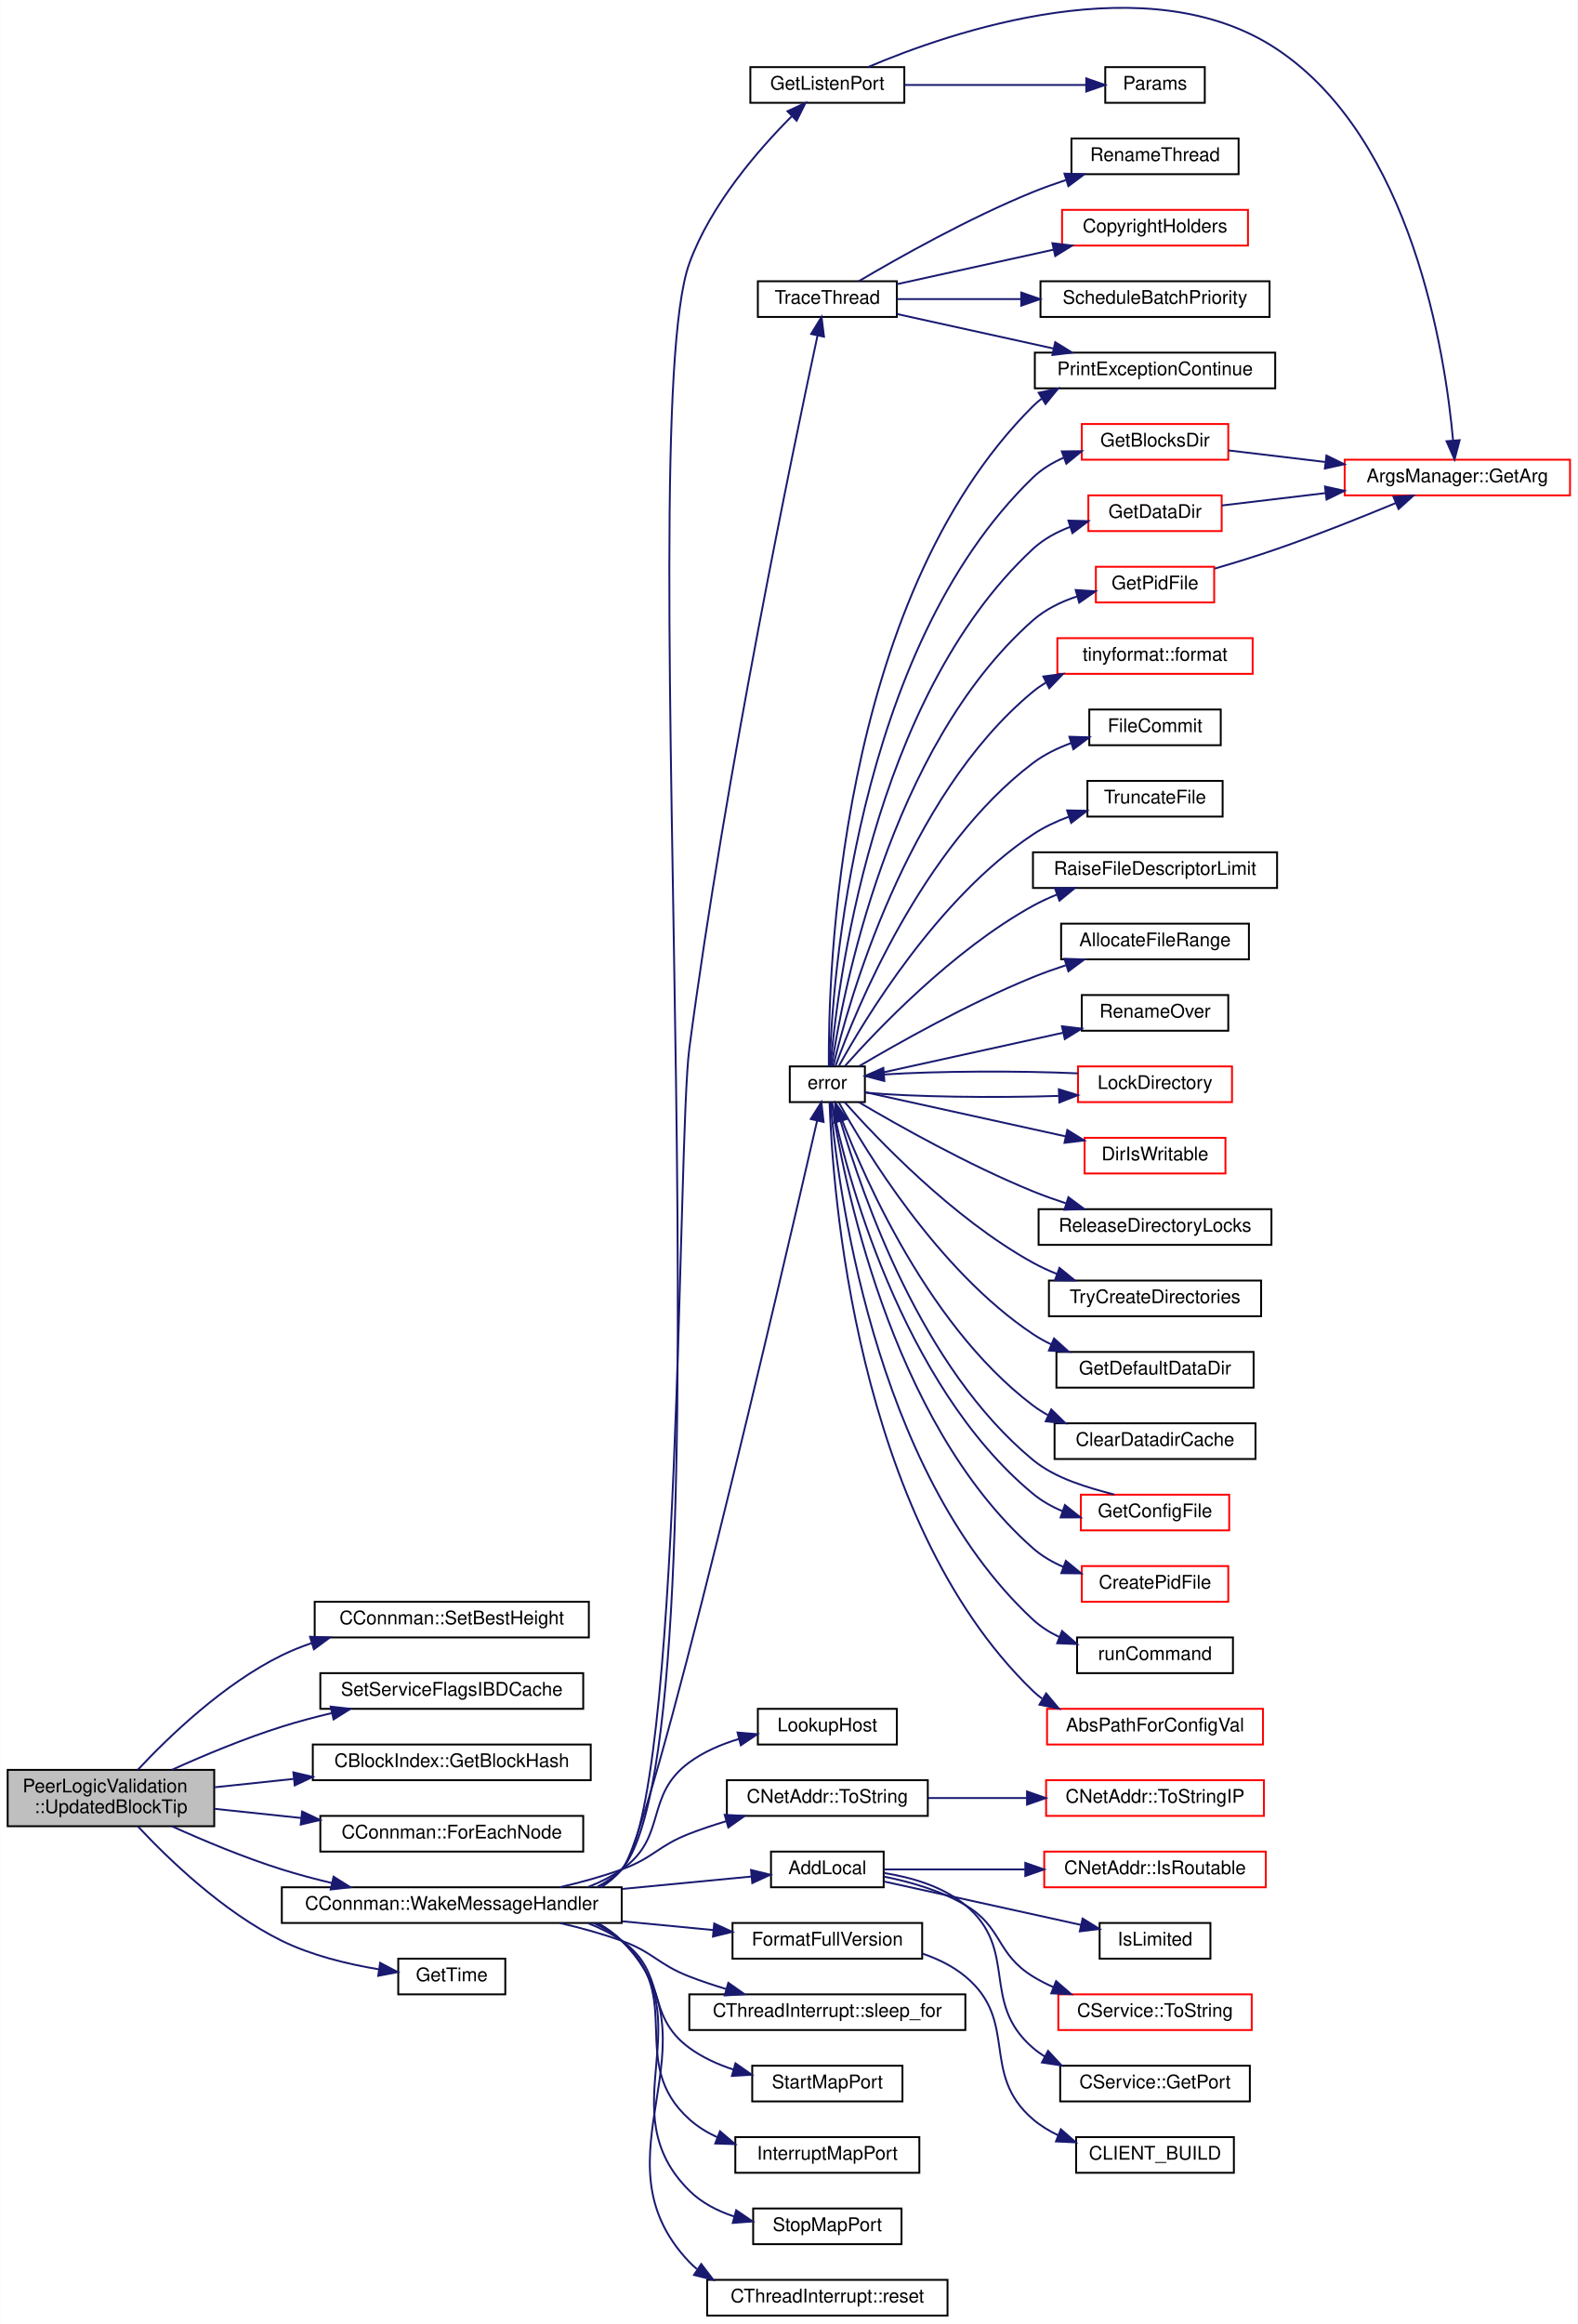
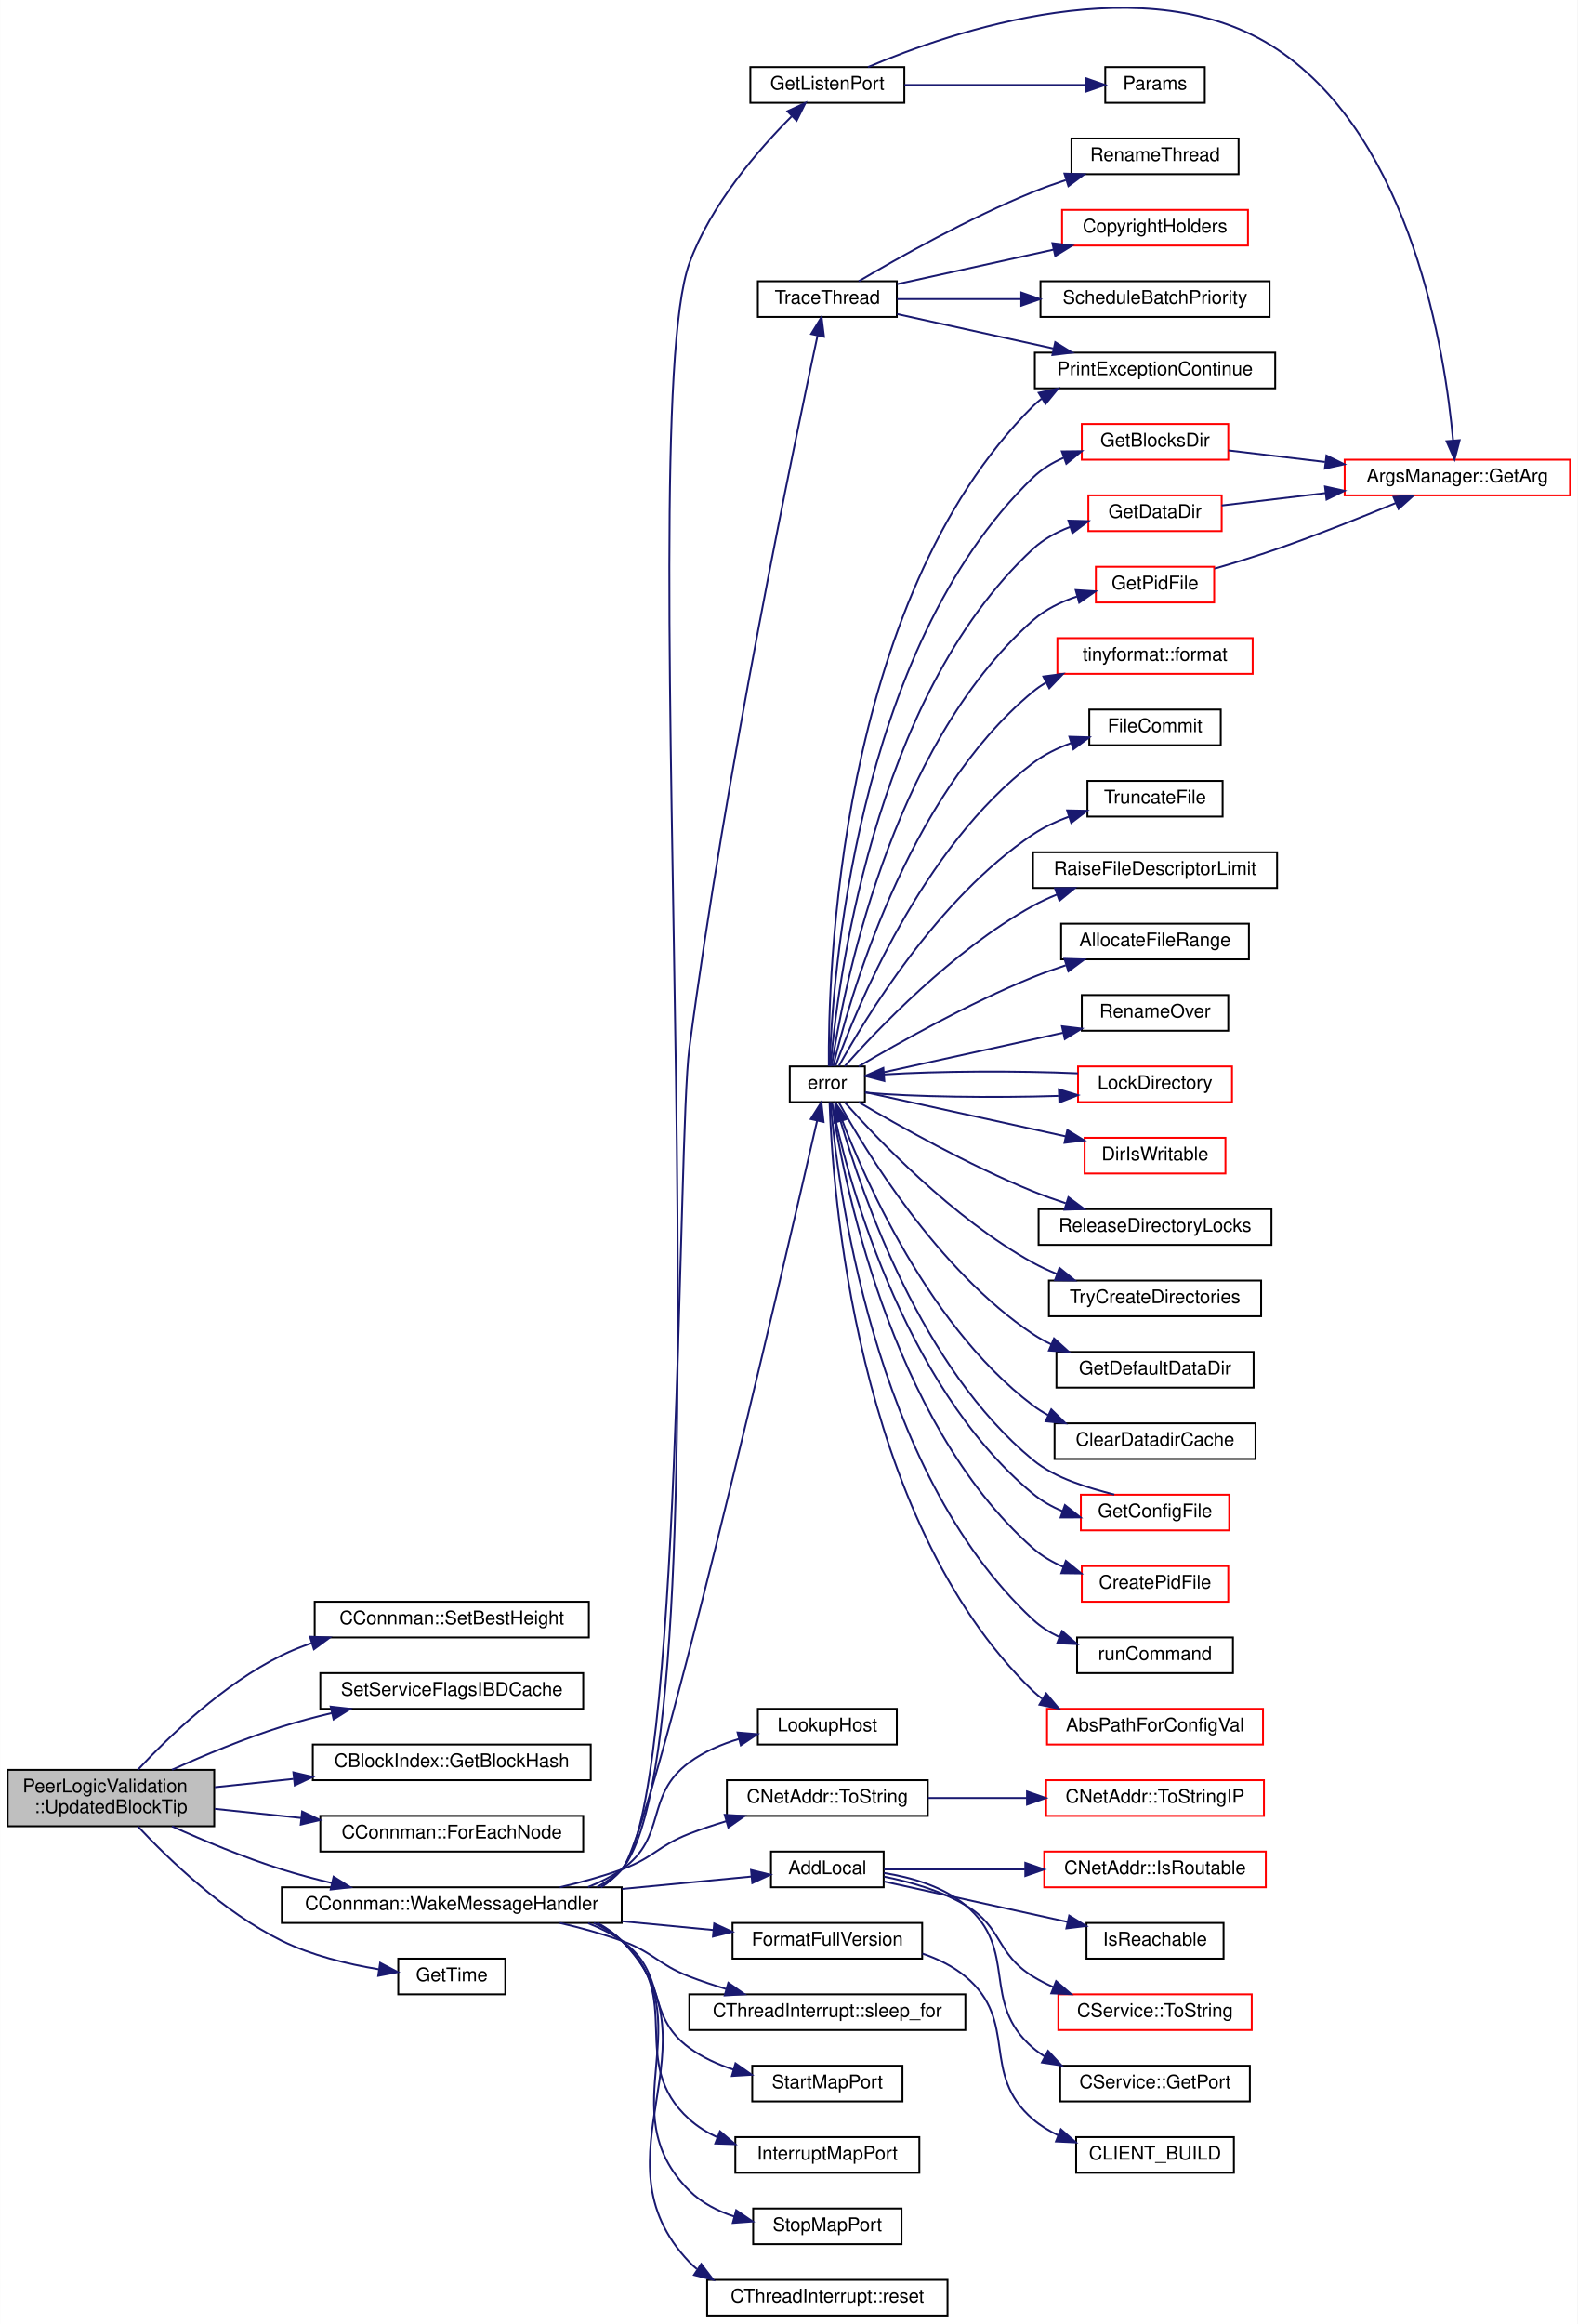
<svg xmlns="http://www.w3.org/2000/svg" xmlns:xlink="http://www.w3.org/1999/xlink" width="840pt" height="1237pt" viewBox="0.00 0.00 840.00 1237.23">
  <g id="graph0" class="graph" transform="scale(1 1) rotate(0) translate(4 1233.23)">
    <polygon fill="white" stroke="none" points="-4,4 -4,-1233.23 836,-1233.23 836,4 -4,4" />
    <g id="node1" class="node">
      <polygon fill="#bfbfbf" stroke="black" points="0,-261 0,-291 110,-291 110,-261 0,-261" />
      <text text-anchor="start" x="8" y="-279" font-family="Helvetica,sans-Serif" font-size="10.00">PeerLogicValidation</text>
      <text text-anchor="middle" x="55" y="-268" font-family="Helvetica,sans-Serif" font-size="10.00">::UpdatedBlockTip</text>
    </g>
    <g id="node2" class="node">
      <g id="a_node2">
        <a xlink:href="class_c_connman.html#a36cf799d267785276497583398dfd4cd" target="_top" xlink:title="CConnman::SetBestHeight">
          <polygon fill="white" stroke="black" points="163.5,-361.5 163.5,-380.5 309.5,-380.5 309.5,-361.5 163.5,-361.5" />
          <text text-anchor="middle" x="236.5" y="-368.5" font-family="Helvetica,sans-Serif" font-size="10.00">CConnman::SetBestHeight</text>
        </a>
      </g>
    </g>
    <g id="edge1" class="edge">
      <path fill="none" stroke="midnightblue" d="M69.363,-291.102C85.678,-308.551 114.958,-336.804 146,-352 150.993,-354.444 156.294,-356.575 161.725,-358.433" />
      <polygon fill="midnightblue" stroke="midnightblue" points="161.016,-361.877 171.604,-361.491 163.086,-355.19 161.016,-361.877" />
    </g>
    <g id="node3" class="node">
      <g id="a_node3">
        <a xlink:href="protocol_8cpp.html#a1b7cb231a14c1ace5268df7f7793529e" target="_top" xlink:title="Set the current IBD status in order to figure out the desirable service flags. ">
          <polygon fill="white" stroke="black" points="166.5,-323.5 166.5,-342.5 306.5,-342.5 306.5,-323.5 166.5,-323.5" />
          <text text-anchor="middle" x="236.5" y="-330.5" font-family="Helvetica,sans-Serif" font-size="10.00">SetServiceFlagsIBDCache</text>
        </a>
      </g>
    </g>
    <g id="edge2" class="edge">
      <path fill="none" stroke="midnightblue" d="M87.519,-291.051C104.543,-298.732 126.097,-307.748 146,-314 154.569,-316.692 163.72,-319.121 172.776,-321.273" />
      <polygon fill="midnightblue" stroke="midnightblue" points="172.007,-324.688 182.535,-323.499 173.564,-317.863 172.007,-324.688" />
    </g>
    <g id="node4" class="node">
      <g id="a_node4">
        <a xlink:href="class_c_block_index.html#ab843ef9b8b0a0193ec3a5c24738e484f" target="_top" xlink:title="CBlockIndex::GetBlockHash">
          <polygon fill="white" stroke="black" points="162.5,-285.5 162.5,-304.5 310.5,-304.5 310.5,-285.5 162.5,-285.5" />
          <text text-anchor="middle" x="236.5" y="-292.5" font-family="Helvetica,sans-Serif" font-size="10.00">CBlockIndex::GetBlockHash</text>
        </a>
      </g>
    </g>
    <g id="edge3" class="edge">
      <path fill="none" stroke="midnightblue" d="M110.343,-281.752C123.545,-283.15 137.965,-284.676 152.169,-286.179" />
      <polygon fill="midnightblue" stroke="midnightblue" points="152.14,-289.696 162.453,-287.268 152.877,-282.735 152.14,-289.696" />
    </g>
    <g id="node5" class="node">
      <g id="a_node5">
        <a xlink:href="class_c_connman.html#aec1d86d7a6bd9e10544b93ccb56adf0d" target="_top" xlink:title="CConnman::ForEachNode">
          <polygon fill="white" stroke="black" points="166.5,-247.5 166.5,-266.5 306.5,-266.5 306.5,-247.5 166.5,-247.5" />
          <text text-anchor="middle" x="236.5" y="-254.5" font-family="Helvetica,sans-Serif" font-size="10.00">CConnman::ForEachNode</text>
        </a>
      </g>
    </g>
    <g id="edge4" class="edge">
      <path fill="none" stroke="midnightblue" d="M110.343,-270.248C124.817,-268.716 140.755,-267.029 156.267,-265.387" />
      <polygon fill="midnightblue" stroke="midnightblue" points="156.804,-268.85 166.38,-264.316 156.068,-261.888 156.804,-268.85" />
    </g>
    <g id="node6" class="node">
      <g id="a_node6">
        <a xlink:href="class_c_connman.html#a999ec42f1515f77096556c94c29c6538" target="_top" xlink:title="CConnman::WakeMessageHandler">
          <polygon fill="white" stroke="black" points="146,-209.5 146,-228.5 327,-228.5 327,-209.5 146,-209.5" />
          <text text-anchor="middle" x="236.5" y="-216.5" font-family="Helvetica,sans-Serif" font-size="10.00">CConnman::WakeMessageHandler</text>
        </a>
      </g>
    </g>
    <g id="edge5" class="edge">
      <path fill="none" stroke="midnightblue" d="M87.519,-260.949C104.543,-253.268 126.097,-244.252 146,-238 154.569,-235.308 163.72,-232.879 172.776,-230.727" />
      <polygon fill="midnightblue" stroke="midnightblue" points="173.564,-234.137 182.535,-228.501 172.007,-227.312 173.564,-234.137" />
    </g>
    <g id="node50" class="node">
      <g id="a_node50">
        <a xlink:href="time_8cpp.html#a46fac5fba8ba905b5f9acb364f5d8c6f" target="_top" xlink:title="GetTimeMicros() and GetTimeMillis() both return the system time, but in different units...">
          <polygon fill="white" stroke="black" points="208,-171.5 208,-190.5 265,-190.5 265,-171.5 208,-171.5" />
          <text text-anchor="middle" x="236.5" y="-178.5" font-family="Helvetica,sans-Serif" font-size="10.00">GetTime</text>
        </a>
      </g>
    </g>
    <g id="edge55" class="edge">
      <path fill="none" stroke="midnightblue" d="M69.363,-260.898C85.678,-243.449 114.958,-215.196 146,-200 161.916,-192.209 180.958,-187.6 197.377,-184.879" />
      <polygon fill="midnightblue" stroke="midnightblue" points="198.349,-188.274 207.73,-183.35 197.326,-181.349 198.349,-188.274" />
    </g>
    <g id="node7" class="node">
      <g id="a_node7">
        <a xlink:href="net_8cpp.html#af6d341a24d761a509fca026458cf2f72" target="_top" xlink:title="GetListenPort">
          <polygon fill="white" stroke="black" points="395.5,-1178.5 395.5,-1197.5 477.5,-1197.5 477.5,-1178.5 395.5,-1178.5" />
          <text text-anchor="middle" x="436.5" y="-1185.5" font-family="Helvetica,sans-Serif" font-size="10.00">GetListenPort</text>
        </a>
      </g>
    </g>
    <g id="edge6" class="edge">
      <path fill="none" stroke="midnightblue" d="M316.013,-228.517C320.099,-231.111 323.821,-234.24 327,-238 388.389,-310.611 330.666,-1003.58 363,-1093 374.319,-1124.3 399.924,-1153.68 417.464,-1171.25" />
      <polygon fill="midnightblue" stroke="midnightblue" points="415.266,-1174 424.875,-1178.46 420.147,-1168.98 415.266,-1174" />
    </g>
    <g id="node10" class="node">
      <g id="a_node10">
        <a xlink:href="system_8h.html#a0605c886f88f190fa6a51ae07ca7558a" target="_top" xlink:title="error">
          <polygon fill="white" stroke="black" points="416.5,-646.5 416.5,-665.5 456.5,-665.5 456.5,-646.5 416.5,-646.5" />
          <text text-anchor="middle" x="436.5" y="-653.5" font-family="Helvetica,sans-Serif" font-size="10.00">error</text>
        </a>
      </g>
    </g>
    <g id="edge9" class="edge">
      <path fill="none" stroke="midnightblue" d="M313.877,-228.663C318.651,-231.191 323.097,-234.268 327,-238 342.041,-252.382 412.623,-556.314 431.076,-636.66" />
      <polygon fill="midnightblue" stroke="midnightblue" points="427.677,-637.495 433.323,-646.46 434.5,-635.931 427.677,-637.495" />
    </g>
    <g id="node31" class="node">
      <g id="a_node31">
        <a xlink:href="netbase_8cpp.html#a3cdc8ba9f8d72752ff5cdd1e7407cdef" target="_top" xlink:title="LookupHost">
          <polygon fill="white" stroke="black" points="399.5,-304.5 399.5,-323.5 473.5,-323.5 473.5,-304.5 399.5,-304.5" />
          <text text-anchor="middle" x="436.5" y="-311.5" font-family="Helvetica,sans-Serif" font-size="10.00">LookupHost</text>
        </a>
      </g>
    </g>
    <g id="edge35" class="edge">
      <path fill="none" stroke="midnightblue" d="M309.087,-228.641C315.438,-231.114 321.525,-234.187 327,-238 351.588,-255.124 338.823,-277.302 363,-295 370.793,-300.704 380.16,-304.698 389.535,-307.494" />
      <polygon fill="midnightblue" stroke="midnightblue" points="388.685,-310.889 399.242,-309.995 390.431,-304.11 388.685,-310.889" />
    </g>
    <g id="node32" class="node">
      <g id="a_node32">
        <a xlink:href="class_c_net_addr.html#aae906cecdba331389f249a64693895b6" target="_top" xlink:title="CNetAddr::ToString">
          <polygon fill="white" stroke="black" points="383,-266.5 383,-285.5 490,-285.5 490,-266.5 383,-266.5" />
          <text text-anchor="middle" x="436.5" y="-273.5" font-family="Helvetica,sans-Serif" font-size="10.00">CNetAddr::ToString</text>
        </a>
      </g>
    </g>
    <g id="edge36" class="edge">
      <path fill="none" stroke="midnightblue" d="M294.027,-228.52C305.116,-231.078 316.545,-234.214 327,-238 344.011,-244.159 346.139,-250.442 363,-257 369.274,-259.44 375.973,-261.67 382.669,-263.675" />
      <polygon fill="midnightblue" stroke="midnightblue" points="381.851,-267.081 392.427,-266.45 383.766,-260.348 381.851,-267.081" />
    </g>
    <g id="node34" class="node">
      <g id="a_node34">
        <a xlink:href="net_8cpp.html#abb92a02eecc581e8927c8a6e31968645" target="_top" xlink:title="AddLocal">
          <polygon fill="white" stroke="black" points="406.5,-228.5 406.5,-247.5 466.5,-247.5 466.5,-228.5 406.5,-228.5" />
          <text text-anchor="middle" x="436.5" y="-235.5" font-family="Helvetica,sans-Serif" font-size="10.00">AddLocal</text>
        </a>
      </g>
    </g>
    <g id="edge38" class="edge">
      <path fill="none" stroke="midnightblue" d="M327.231,-227.611C351.343,-229.924 376.194,-232.309 395.997,-234.209" />
      <polygon fill="midnightblue" stroke="midnightblue" points="395.863,-237.712 406.151,-235.184 396.531,-230.744 395.863,-237.712" />
    </g>
    <g id="node39" class="node">
      <g id="a_node39">
        <a xlink:href="clientversion_8cpp.html#ac3e3098552063f228d9deac38a8b9848" target="_top" xlink:title="FormatFullVersion">
          <polygon fill="white" stroke="black" points="386,-190.5 386,-209.5 487,-209.5 487,-190.5 386,-190.5" />
          <text text-anchor="middle" x="436.5" y="-197.5" font-family="Helvetica,sans-Serif" font-size="10.00">FormatFullVersion</text>
        </a>
      </g>
    </g>
    <g id="edge43" class="edge">
      <path fill="none" stroke="midnightblue" d="M327.231,-210.389C343.609,-208.818 360.328,-207.214 375.574,-205.75" />
      <polygon fill="midnightblue" stroke="midnightblue" points="376.252,-209.202 385.872,-204.762 375.583,-202.234 376.252,-209.202" />
    </g>
    <g id="node41" class="node">
      <g id="a_node41">
        <a xlink:href="class_c_thread_interrupt.html#a6118393076e75866a688bb64ef4a1e63" target="_top" xlink:title="CThreadInterrupt::sleep_for">
          <polygon fill="white" stroke="black" points="363,-152.5 363,-171.5 510,-171.5 510,-152.5 363,-152.5" />
          <text text-anchor="middle" x="436.5" y="-159.5" font-family="Helvetica,sans-Serif" font-size="10.00">CThreadInterrupt::sleep_for</text>
        </a>
      </g>
    </g>
    <g id="edge45" class="edge">
      <path fill="none" stroke="midnightblue" d="M294.027,-209.48C305.116,-206.922 316.545,-203.786 327,-200 344.011,-193.841 346.139,-187.558 363,-181 369.274,-178.56 375.973,-176.33 382.669,-174.325" />
      <polygon fill="midnightblue" stroke="midnightblue" points="383.766,-177.652 392.427,-171.55 381.851,-170.919 383.766,-177.652" />
    </g>
    <g id="node42" class="node">
      <g id="a_node42">
        <a xlink:href="net_8cpp.html#a63f82a71c4169290c2db1651a9bbe249" target="_top" xlink:title="StartMapPort">
          <polygon fill="white" stroke="black" points="396.5,-114.5 396.5,-133.5 476.5,-133.5 476.5,-114.5 396.5,-114.5" />
          <text text-anchor="middle" x="436.5" y="-121.5" font-family="Helvetica,sans-Serif" font-size="10.00">StartMapPort</text>
        </a>
      </g>
    </g>
    <g id="edge46" class="edge">
      <path fill="none" stroke="midnightblue" d="M309.087,-209.359C315.438,-206.886 321.525,-203.813 327,-200 351.588,-182.876 338.823,-160.698 363,-143 369.943,-137.918 378.136,-134.193 386.471,-131.464" />
      <polygon fill="midnightblue" stroke="midnightblue" points="387.584,-134.787 396.253,-128.696 385.678,-128.051 387.584,-134.787" />
    </g>
    <g id="node43" class="node">
      <g id="a_node43">
        <a xlink:href="system_8h.html#ac481a378af0229bf71e3d9fee7b938ad" target="_top" xlink:title="TraceThread">
          <polygon fill="white" stroke="black" points="399.5,-1064.5 399.5,-1083.5 473.5,-1083.5 473.5,-1064.5 399.5,-1064.5" />
          <text text-anchor="middle" x="436.5" y="-1071.5" font-family="Helvetica,sans-Serif" font-size="10.00">TraceThread</text>
        </a>
      </g>
    </g>
    <g id="edge47" class="edge">
      <path fill="none" stroke="midnightblue" d="M315.84,-228.667C319.968,-231.225 323.746,-234.304 327,-238 359.195,-274.567 356.637,-626.697 363,-675 382.352,-821.912 418.888,-996.95 431.272,-1054.57" />
      <polygon fill="midnightblue" stroke="midnightblue" points="427.881,-1055.45 433.415,-1064.48 434.723,-1053.97 427.881,-1055.45" />
    </g>
    <g id="node47" class="node">
      <g id="a_node47">
        <a xlink:href="net_8cpp.html#acad6f7f5cf86480487dbf26f8dc701f4" target="_top" xlink:title="InterruptMapPort">
          <polygon fill="white" stroke="black" points="387.5,-76.5 387.5,-95.5 485.5,-95.5 485.5,-76.5 387.5,-76.5" />
          <text text-anchor="middle" x="436.5" y="-83.5" font-family="Helvetica,sans-Serif" font-size="10.00">InterruptMapPort</text>
        </a>
      </g>
    </g>
    <g id="edge52" class="edge">
      <path fill="none" stroke="midnightblue" d="M312.137,-209.476C317.497,-206.943 322.539,-203.826 327,-200 361.275,-170.607 329.427,-135.193 363,-105 367.401,-101.042 372.526,-97.891 377.98,-95.385" />
      <polygon fill="midnightblue" stroke="midnightblue" points="379.331,-98.615 387.399,-91.748 376.809,-92.086 379.331,-98.615" />
    </g>
    <g id="node48" class="node">
      <g id="a_node48">
        <a xlink:href="net_8cpp.html#a4ec0644ab7c157895f988051ecea31c7" target="_top" xlink:title="StopMapPort">
          <polygon fill="white" stroke="black" points="397,-38.5 397,-57.5 476,-57.5 476,-38.5 397,-38.5" />
          <text text-anchor="middle" x="436.5" y="-45.5" font-family="Helvetica,sans-Serif" font-size="10.00">StopMapPort</text>
        </a>
      </g>
    </g>
    <g id="edge53" class="edge">
      <path fill="none" stroke="midnightblue" d="M313.833,-209.291C318.618,-206.773 323.077,-203.712 327,-200 371.48,-157.909 319.524,-110.128 363,-67 369.58,-60.472 378.112,-56.106 387,-53.204" />
      <polygon fill="midnightblue" stroke="midnightblue" points="387.958,-56.571 396.708,-50.597 386.143,-49.81 387.958,-56.571" />
    </g>
    <g id="node49" class="node">
      <g id="a_node49">
        <a xlink:href="class_c_thread_interrupt.html#a399a6b881ef3e107eb956239679c5026" target="_top" xlink:title="CThreadInterrupt::reset">
          <polygon fill="white" stroke="black" points="372.5,-0.5 372.5,-19.5 500.5,-19.5 500.5,-0.5 372.5,-0.5" />
          <text text-anchor="middle" x="436.5" y="-7.5" font-family="Helvetica,sans-Serif" font-size="10.00">CThreadInterrupt::reset</text>
        </a>
      </g>
    </g>
    <g id="edge54" class="edge">
      <path fill="none" stroke="midnightblue" d="M314.491,-209.311C319.061,-206.779 323.297,-203.71 327,-200 381.872,-145.036 309.438,-85.242 363,-29 364.265,-27.672 365.61,-26.433 367.023,-25.276" />
      <polygon fill="midnightblue" stroke="midnightblue" points="369.34,-27.941 375.768,-19.519 365.491,-22.094 369.34,-27.941" />
    </g>
    <g id="node8" class="node">
      <g id="a_node8">
        <a xlink:href="class_args_manager.html#a565c101a8d753ca2d71c7069a9d411c1" target="_top" xlink:title="Return string argument or default value. ">
          <polygon fill="white" stroke="red" points="712,-969.5 712,-988.5 832,-988.5 832,-969.5 712,-969.5" />
          <text text-anchor="middle" x="772" y="-976.5" font-family="Helvetica,sans-Serif" font-size="10.00">ArgsManager::GetArg</text>
        </a>
      </g>
    </g>
    <g id="edge7" class="edge">
      <path fill="none" stroke="midnightblue" d="M458.142,-1197.51C502.32,-1216.31 607.569,-1252.62 676,-1207 748.034,-1158.98 765.536,-1044.9 769.716,-998.816" />
      <polygon fill="midnightblue" stroke="midnightblue" points="773.221,-998.891 770.517,-988.647 766.243,-998.341 773.221,-998.891" />
    </g>
    <g id="node9" class="node">
      <g id="a_node9">
        <a xlink:href="chainparams_8cpp.html#ace5c5b706d71a324a417dd2db394fd4a" target="_top" xlink:title="Return the currently selected parameters. ">
          <polygon fill="white" stroke="black" points="584.5,-1178.5 584.5,-1197.5 637.5,-1197.5 637.5,-1178.5 584.5,-1178.5" />
          <text text-anchor="middle" x="611" y="-1185.5" font-family="Helvetica,sans-Serif" font-size="10.00">Params</text>
        </a>
      </g>
    </g>
    <g id="edge8" class="edge">
      <path fill="none" stroke="midnightblue" d="M477.509,-1188C506.72,-1188 545.98,-1188 574.167,-1188" />
      <polygon fill="midnightblue" stroke="midnightblue" points="574.385,-1191.5 584.385,-1188 574.384,-1184.5 574.385,-1191.5" />
    </g>
    <g id="node11" class="node">
      <g id="a_node11">
        <a xlink:href="namespacetinyformat.html#ad784060b98bfd4f1b3089fbb7686a676" target="_top" xlink:title="Format list of arguments to the stream according to given format string. ">
          <polygon fill="white" stroke="red" points="559,-874.5 559,-893.5 663,-893.5 663,-874.5 559,-874.5" />
          <text text-anchor="middle" x="611" y="-881.5" font-family="Helvetica,sans-Serif" font-size="10.00">tinyformat::format</text>
        </a>
      </g>
    </g>
    <g id="edge10" class="edge">
      <path fill="none" stroke="midnightblue" d="M439.632,-665.595C447.479,-698.638 477.909,-808.771 546,-865 548.146,-866.772 550.453,-868.379 552.871,-869.837" />
      <polygon fill="midnightblue" stroke="midnightblue" points="551.528,-873.079 562.029,-874.485 554.696,-866.837 551.528,-873.079" />
    </g>
    <g id="node12" class="node">
      <g id="a_node12">
        <a xlink:href="system_8h.html#aaada8c5faa502eb0c33fc01294955db8" target="_top" xlink:title="PrintExceptionContinue">
          <polygon fill="white" stroke="black" points="547,-1026.5 547,-1045.5 675,-1045.5 675,-1026.5 547,-1026.5" />
          <text text-anchor="middle" x="611" y="-1033.5" font-family="Helvetica,sans-Serif" font-size="10.00">PrintExceptionContinue</text>
        </a>
      </g>
    </g>
    <g id="edge11" class="edge">
      <path fill="none" stroke="midnightblue" d="M437.302,-665.716C436.907,-712.073 441.473,-912.826 546,-1017 547.447,-1018.44 548.998,-1019.78 550.632,-1021.01" />
      <polygon fill="midnightblue" stroke="midnightblue" points="549.039,-1024.14 559.395,-1026.38 552.695,-1018.17 549.039,-1024.14" />
    </g>
    <g id="node13" class="node">
      <g id="a_node13">
        <a xlink:href="system_8h.html#aedd7d9ab25c6cfb8c81a4aaa917b104e" target="_top" xlink:title="FileCommit">
          <polygon fill="white" stroke="black" points="576,-836.5 576,-855.5 646,-855.5 646,-836.5 576,-836.5" />
          <text text-anchor="middle" x="611" y="-843.5" font-family="Helvetica,sans-Serif" font-size="10.00">FileCommit</text>
        </a>
      </g>
    </g>
    <g id="edge12" class="edge">
      <path fill="none" stroke="midnightblue" d="M440.892,-665.848C451.482,-695.112 486.807,-782.282 546,-827 551.977,-831.515 559.014,-834.961 566.196,-837.591" />
      <polygon fill="midnightblue" stroke="midnightblue" points="565.403,-841.011 575.993,-840.694 567.517,-834.338 565.403,-841.011" />
    </g>
    <g id="node14" class="node">
      <g id="a_node14">
        <a xlink:href="system_8h.html#acb8d6b822bc1bfa609bf43bbac1a0d44" target="_top" xlink:title="TruncateFile">
          <polygon fill="white" stroke="black" points="575,-798.5 575,-817.5 647,-817.5 647,-798.5 575,-798.5" />
          <text text-anchor="middle" x="611" y="-805.5" font-family="Helvetica,sans-Serif" font-size="10.00">TruncateFile</text>
        </a>
      </g>
    </g>
    <g id="edge13" class="edge">
      <path fill="none" stroke="midnightblue" d="M442.649,-665.701C456.166,-690.222 495.156,-755.138 546,-789 551.768,-792.842 558.334,-795.926 565.009,-798.396" />
      <polygon fill="midnightblue" stroke="midnightblue" points="564.196,-801.812 574.788,-801.593 566.371,-795.158 564.196,-801.812" />
    </g>
    <g id="node15" class="node">
      <g id="a_node15">
        <a xlink:href="system_8h.html#a756a5c49a4bb607d16d9842f8f3ede4f" target="_top" xlink:title="this function tries to raise the file descriptor limit to the requested number. ">
          <polygon fill="white" stroke="black" points="546,-760.5 546,-779.5 676,-779.5 676,-760.5 546,-760.5" />
          <text text-anchor="middle" x="611" y="-767.5" font-family="Helvetica,sans-Serif" font-size="10.00">RaiseFileDescriptorLimit</text>
        </a>
      </g>
    </g>
    <g id="edge14" class="edge">
      <path fill="none" stroke="midnightblue" d="M445.763,-665.596C462.672,-684.646 503.246,-727.428 546,-751 549.99,-753.2 554.264,-755.172 558.641,-756.935" />
      <polygon fill="midnightblue" stroke="midnightblue" points="557.721,-760.325 568.315,-760.466 560.121,-753.75 557.721,-760.325" />
    </g>
    <g id="node16" class="node">
      <g id="a_node16">
        <a xlink:href="system_8h.html#a91c763bffc49cf7ed8d45cc44870e55c" target="_top" xlink:title="this function tries to make a particular range of a file allocated (corresponding to disk space) it i...">
          <polygon fill="white" stroke="black" points="561,-722.5 561,-741.5 661,-741.5 661,-722.5 561,-722.5" />
          <text text-anchor="middle" x="611" y="-729.5" font-family="Helvetica,sans-Serif" font-size="10.00">AllocateFileRange</text>
        </a>
      </g>
    </g>
    <g id="edge15" class="edge">
      <path fill="none" stroke="midnightblue" d="M453.208,-665.506C473.904,-677.734 511.703,-699.056 546,-713 551.571,-715.265 557.514,-717.393 563.448,-719.345" />
      <polygon fill="midnightblue" stroke="midnightblue" points="562.77,-722.801 573.359,-722.46 564.868,-716.123 562.77,-722.801" />
    </g>
    <g id="node17" class="node">
      <g id="a_node17">
        <a xlink:href="system_8h.html#a579657da2b55b131ecd453bf1b0d2314" target="_top" xlink:title="RenameOver">
          <polygon fill="white" stroke="black" points="572,-684.5 572,-703.5 650,-703.5 650,-684.5 572,-684.5" />
          <text text-anchor="middle" x="611" y="-691.5" font-family="Helvetica,sans-Serif" font-size="10.00">RenameOver</text>
        </a>
      </g>
    </g>
    <g id="edge16" class="edge">
      <path fill="none" stroke="midnightblue" d="M456.62,-660.212C481.849,-665.77 527.132,-675.745 561.979,-683.421" />
      <polygon fill="midnightblue" stroke="midnightblue" points="561.445,-686.888 571.964,-685.621 562.951,-680.052 561.445,-686.888" />
    </g>
    <g id="node18" class="node">
      <g id="a_node18">
        <a xlink:href="system_8h.html#a9f16e26cc90b17ed75fcbbe7ce75e7c3" target="_top" xlink:title="LockDirectory">
          <polygon fill="white" stroke="red" points="570,-646.5 570,-665.5 652,-665.5 652,-646.5 570,-646.5" />
          <text text-anchor="middle" x="611" y="-653.5" font-family="Helvetica,sans-Serif" font-size="10.00">LockDirectory</text>
        </a>
      </g>
    </g>
    <g id="edge17" class="edge">
      <path fill="none" stroke="midnightblue" d="M456.62,-651.567C481.263,-649.273 525.042,-648.682 559.537,-649.795" />
      <polygon fill="midnightblue" stroke="midnightblue" points="559.786,-653.308 569.913,-650.196 560.056,-646.313 559.786,-653.308" />
    </g>
    <g id="node19" class="node">
      <g id="a_node19">
        <a xlink:href="system_8h.html#a4d79c90e36d7957a773336ec3d55a842" target="_top" xlink:title="DirIsWritable">
          <polygon fill="white" stroke="red" points="573.5,-608.5 573.5,-627.5 648.5,-627.5 648.5,-608.5 573.5,-608.5" />
          <text text-anchor="middle" x="611" y="-615.5" font-family="Helvetica,sans-Serif" font-size="10.00">DirIsWritable</text>
        </a>
      </g>
    </g>
    <g id="edge19" class="edge">
      <path fill="none" stroke="midnightblue" d="M456.62,-651.788C482.168,-646.16 528.282,-636.002 563.297,-628.288" />
      <polygon fill="midnightblue" stroke="midnightblue" points="564.299,-631.652 573.312,-626.082 562.793,-624.815 564.299,-631.652" />
    </g>
    <g id="node20" class="node">
      <g id="a_node20">
        <a xlink:href="system_8h.html#a851fa89def443bac9d04ddb908cb91bb" target="_top" xlink:title="Release all directory locks. ">
          <polygon fill="white" stroke="black" points="549,-570.5 549,-589.5 673,-589.5 673,-570.5 549,-570.5" />
          <text text-anchor="middle" x="611" y="-577.5" font-family="Helvetica,sans-Serif" font-size="10.00">ReleaseDirectoryLocks</text>
        </a>
      </g>
    </g>
    <g id="edge20" class="edge">
      <path fill="none" stroke="midnightblue" d="M453.208,-646.494C473.904,-634.266 511.703,-612.944 546,-599 551.571,-596.735 557.514,-594.607 563.448,-592.655" />
      <polygon fill="midnightblue" stroke="midnightblue" points="564.868,-595.877 573.359,-589.54 562.77,-589.199 564.868,-595.877" />
    </g>
    <g id="node21" class="node">
      <g id="a_node21">
        <a xlink:href="system_8h.html#a9042a919d837da9d97311a0c460c597c" target="_top" xlink:title="Ignores exceptions thrown by Boost's create_directories if the requested directory exists...">
          <polygon fill="white" stroke="black" points="554.5,-532.5 554.5,-551.5 667.5,-551.5 667.5,-532.5 554.5,-532.5" />
          <text text-anchor="middle" x="611" y="-539.5" font-family="Helvetica,sans-Serif" font-size="10.00">TryCreateDirectories</text>
        </a>
      </g>
    </g>
    <g id="edge21" class="edge">
      <path fill="none" stroke="midnightblue" d="M445.763,-646.404C462.672,-627.354 503.246,-584.572 546,-561 549.99,-558.8 554.264,-556.828 558.641,-555.065" />
      <polygon fill="midnightblue" stroke="midnightblue" points="560.121,-558.25 568.315,-551.534 557.721,-551.675 560.121,-558.25" />
    </g>
    <g id="node22" class="node">
      <g id="a_node22">
        <a xlink:href="system_8h.html#a15cb85964fe08c264605537f44570d3c" target="_top" xlink:title="GetDefaultDataDir">
          <polygon fill="white" stroke="black" points="558.5,-494.5 558.5,-513.5 663.5,-513.5 663.5,-494.5 558.5,-494.5" />
          <text text-anchor="middle" x="611" y="-501.5" font-family="Helvetica,sans-Serif" font-size="10.00">GetDefaultDataDir</text>
        </a>
      </g>
    </g>
    <g id="edge22" class="edge">
      <path fill="none" stroke="midnightblue" d="M442.649,-646.299C456.166,-621.778 495.156,-556.862 546,-523 549.075,-520.952 552.376,-519.12 555.8,-517.481" />
      <polygon fill="midnightblue" stroke="midnightblue" points="557.216,-520.682 565.077,-513.579 554.503,-514.229 557.216,-520.682" />
    </g>
    <g id="node23" class="node">
      <g id="a_node23">
        <a xlink:href="system_8h.html#a920605cc2c7bfd04f4d08693835fb677" target="_top" xlink:title="GetBlocksDir">
          <polygon fill="white" stroke="red" points="572,-988.5 572,-1007.5 650,-1007.5 650,-988.5 572,-988.5" />
          <text text-anchor="middle" x="611" y="-995.5" font-family="Helvetica,sans-Serif" font-size="10.00">GetBlocksDir</text>
        </a>
      </g>
    </g>
    <g id="edge23" class="edge">
      <path fill="none" stroke="midnightblue" d="M437.693,-665.565C439.093,-708.698 450.655,-886.979 546,-979 550.652,-983.49 556.315,-986.925 562.328,-989.552" />
      <polygon fill="midnightblue" stroke="midnightblue" points="561.376,-992.93 571.97,-993.051 563.764,-986.35 561.376,-992.93" />
    </g>
    <g id="node24" class="node">
      <g id="a_node24">
        <a xlink:href="system_8h.html#abb63dfb710832aefb746933af05198d4" target="_top" xlink:title="GetDataDir">
          <polygon fill="white" stroke="red" points="575.5,-950.5 575.5,-969.5 646.5,-969.5 646.5,-950.5 575.5,-950.5" />
          <text text-anchor="middle" x="611" y="-957.5" font-family="Helvetica,sans-Serif" font-size="10.00">GetDataDir</text>
        </a>
      </g>
    </g>
    <g id="edge25" class="edge">
      <path fill="none" stroke="midnightblue" d="M438.173,-665.517C441.517,-705.445 459.826,-861.072 546,-941 551.55,-946.148 558.434,-949.906 565.61,-952.648" />
      <polygon fill="midnightblue" stroke="midnightblue" points="564.888,-956.091 575.478,-955.792 567.013,-949.421 564.888,-956.091" />
    </g>
    <g id="node25" class="node">
      <g id="a_node25">
        <a xlink:href="system_8h.html#abfb50dfe077aced7591f2aba601f605d" target="_top" xlink:title="ClearDatadirCache">
          <polygon fill="white" stroke="black" points="557.5,-456.5 557.5,-475.5 664.5,-475.5 664.5,-456.5 557.5,-456.5" />
          <text text-anchor="middle" x="611" y="-463.5" font-family="Helvetica,sans-Serif" font-size="10.00">ClearDatadirCache</text>
        </a>
      </g>
    </g>
    <g id="edge27" class="edge">
      <path fill="none" stroke="midnightblue" d="M440.892,-646.152C451.482,-616.888 486.807,-529.718 546,-485 548.509,-483.105 551.204,-481.398 554.019,-479.861" />
      <polygon fill="midnightblue" stroke="midnightblue" points="555.755,-482.913 563.33,-475.506 552.789,-476.572 555.755,-482.913" />
    </g>
    <g id="node26" class="node">
      <g id="a_node26">
        <a xlink:href="system_8h.html#aa634f312705d4811dfa2a5392bddf6cf" target="_top" xlink:title="GetConfigFile">
          <polygon fill="white" stroke="red" points="571.5,-418.5 571.5,-437.5 650.5,-437.5 650.5,-418.5 571.5,-418.5" />
          <text text-anchor="middle" x="611" y="-425.5" font-family="Helvetica,sans-Serif" font-size="10.00">GetConfigFile</text>
        </a>
      </g>
    </g>
    <g id="edge28" class="edge">
      <path fill="none" stroke="midnightblue" d="M438.94,-646.319C445.546,-611.556 475.702,-496.051 546,-438 550.637,-434.17 556.024,-431.113 561.667,-428.746" />
      <polygon fill="midnightblue" stroke="midnightblue" points="563.013,-431.984 571.315,-425.402 560.721,-425.37 563.013,-431.984" />
    </g>
    <g id="node27" class="node">
      <g id="a_node27">
        <a xlink:href="system_8h.html#aa0172eabeecce5061826cb19990fbde2" target="_top" xlink:title="GetPidFile">
          <polygon fill="white" stroke="red" points="579.5,-912.5 579.5,-931.5 642.5,-931.5 642.5,-912.5 579.5,-912.5" />
          <text text-anchor="middle" x="611" y="-919.5" font-family="Helvetica,sans-Serif" font-size="10.00">GetPidFile</text>
        </a>
      </g>
    </g>
    <g id="edge30" class="edge">
      <path fill="none" stroke="midnightblue" d="M438.823,-665.736C444.36,-702.627 469.071,-835.154 546,-903 552.623,-908.841 560.972,-912.888 569.434,-915.692" />
      <polygon fill="midnightblue" stroke="midnightblue" points="568.749,-919.134 579.322,-918.445 570.627,-912.391 568.749,-919.134" />
    </g>
    <g id="node28" class="node">
      <g id="a_node28">
        <a xlink:href="system_8h.html#a1c0f9b041628dcb399a023bc9913f41d" target="_top" xlink:title="CreatePidFile">
          <polygon fill="white" stroke="red" points="572,-380.5 572,-399.5 650,-399.5 650,-380.5 572,-380.5" />
          <text text-anchor="middle" x="611" y="-387.5" font-family="Helvetica,sans-Serif" font-size="10.00">CreatePidFile</text>
        </a>
      </g>
    </g>
    <g id="edge32" class="edge">
      <path fill="none" stroke="midnightblue" d="M438.823,-646.264C444.36,-609.373 469.071,-476.846 546,-409 550.735,-404.824 556.352,-401.565 562.262,-399.022" />
      <polygon fill="midnightblue" stroke="midnightblue" points="563.505,-402.294 571.705,-395.586 561.111,-395.716 563.505,-402.294" />
    </g>
    <g id="node29" class="node">
      <g id="a_node29">
        <a xlink:href="system_8h.html#aa803aa631ab8b4bd79fa9d7b2172bf9a" target="_top" xlink:title="runCommand">
          <polygon fill="white" stroke="black" points="569.5,-342.5 569.5,-361.5 652.5,-361.5 652.5,-342.5 569.5,-342.5" />
          <text text-anchor="middle" x="611" y="-349.5" font-family="Helvetica,sans-Serif" font-size="10.00">runCommand</text>
        </a>
      </g>
    </g>
    <g id="edge33" class="edge">
      <path fill="none" stroke="midnightblue" d="M438.173,-646.483C441.517,-606.555 459.826,-450.928 546,-371 550.09,-367.207 554.903,-364.168 560.024,-361.735" />
      <polygon fill="midnightblue" stroke="midnightblue" points="561.484,-364.921 569.484,-357.976 558.899,-358.416 561.484,-364.921" />
    </g>
    <g id="node30" class="node">
      <g id="a_node30">
        <a xlink:href="system_8h.html#a95a1d5584353ab05e85da8b0e8844c95" target="_top" xlink:title="Most paths passed as configuration arguments are treated as relative to the datadir if they are not a...">
          <polygon fill="white" stroke="red" points="553.5,-304.5 553.5,-323.5 668.5,-323.5 668.5,-304.5 553.5,-304.5" />
          <text text-anchor="middle" x="611" y="-311.5" font-family="Helvetica,sans-Serif" font-size="10.00">AbsPathForConfigVal</text>
        </a>
      </g>
    </g>
    <g id="edge34" class="edge">
      <path fill="none" stroke="midnightblue" d="M437.693,-646.435C439.093,-603.302 450.655,-425.021 546,-333 547.501,-331.551 549.108,-330.212 550.797,-328.975" />
      <polygon fill="midnightblue" stroke="midnightblue" points="553.032,-331.718 559.834,-323.595 549.451,-325.703 553.032,-331.718" />
    </g>
    <g id="edge18" class="edge">
      <path fill="none" stroke="midnightblue" d="M569.913,-661.804C538.339,-663.238 495.061,-663.041 466.702,-661.213" />
      <polygon fill="midnightblue" stroke="midnightblue" points="466.86,-657.715 456.62,-660.433 466.32,-664.694 466.86,-657.715" />
    </g>
    <g id="edge24" class="edge">
      <path fill="none" stroke="midnightblue" d="M650.084,-993.449C665.521,-991.604 683.848,-989.414 701.506,-987.304" />
      <polygon fill="midnightblue" stroke="midnightblue" points="702.285,-990.736 711.799,-986.074 701.454,-983.786 702.285,-990.736" />
    </g>
    <g id="edge26" class="edge">
      <path fill="none" stroke="midnightblue" d="M646.501,-964.123C662.681,-966.056 682.571,-968.433 701.664,-970.715" />
      <polygon fill="midnightblue" stroke="midnightblue" points="701.511,-974.221 711.856,-971.932 702.342,-967.271 701.511,-974.221" />
    </g>
    <g id="edge29" class="edge">
      <path fill="none" stroke="midnightblue" d="M589.306,-437.566C575.712,-441.159 558.244,-445.889 546,-456 486.226,-505.361 455.475,-596.26 443.546,-636.427" />
      <polygon fill="midnightblue" stroke="midnightblue" points="440.157,-635.545 440.731,-646.125 446.88,-637.496 440.157,-635.545" />
    </g>
    <g id="edge31" class="edge">
      <path fill="none" stroke="midnightblue" d="M642.783,-930.517C653.378,-933.612 665.271,-937.271 676,-941 697.334,-948.416 720.911,-957.839 739.24,-965.447" />
      <polygon fill="midnightblue" stroke="midnightblue" points="737.994,-968.719 748.571,-969.35 740.696,-962.262 737.994,-968.719" />
    </g>
    <g id="node33" class="node">
      <g id="a_node33">
        <a xlink:href="class_c_net_addr.html#a7ec845c27b63853fb0db08a4d154266f" target="_top" xlink:title="CNetAddr::ToStringIP">
          <polygon fill="white" stroke="red" points="553,-266.5 553,-285.5 669,-285.5 669,-266.5 553,-266.5" />
          <text text-anchor="middle" x="611" y="-273.5" font-family="Helvetica,sans-Serif" font-size="10.00">CNetAddr::ToStringIP</text>
        </a>
      </g>
    </g>
    <g id="edge37" class="edge">
      <path fill="none" stroke="midnightblue" d="M490.193,-276C506.758,-276 525.279,-276 542.713,-276" />
      <polygon fill="midnightblue" stroke="midnightblue" points="542.83,-279.5 552.83,-276 542.83,-272.5 542.83,-279.5" />
    </g>
    <g id="node35" class="node">
      <g id="a_node35">
        <a xlink:href="class_c_net_addr.html#a35131b2792434d1c9a860c583b610ab6" target="_top" xlink:title="CNetAddr::IsRoutable">
          <polygon fill="white" stroke="red" points="552,-228.5 552,-247.5 670,-247.5 670,-228.5 552,-228.5" />
          <text text-anchor="middle" x="611" y="-235.5" font-family="Helvetica,sans-Serif" font-size="10.00">CNetAddr::IsRoutable</text>
        </a>
      </g>
    </g>
    <g id="edge39" class="edge">
      <path fill="none" stroke="midnightblue" d="M466.762,-238C487.298,-238 515.635,-238 541.688,-238" />
      <polygon fill="midnightblue" stroke="midnightblue" points="541.919,-241.5 551.919,-238 541.919,-234.5 541.919,-241.5" />
    </g>
    <g id="node36" class="node">
      <g id="a_node36">
-         <a xlink:href="net_8cpp.html#a96eb2fba6d80870802ac787b6ada4beb" target="_top" xlink:title="IsLimited">
-           <polygon fill="white" stroke="black" points="581.5,-190.5 581.5,-209.5 640.5,-209.5 640.5,-190.5 581.5,-190.5" />
-           <text text-anchor="middle" x="611" y="-197.5" font-family="Helvetica,sans-Serif" font-size="10.00">IsLimited</text>
+         <a xlink:href="net_8cpp.html#af6de8e47b01a96206402ddef734114f2" target="_top" xlink:title="IsReachable">
+           <polygon fill="white" stroke="black" points="574.5,-190.5 574.5,-209.5 647.5,-209.5 647.5,-190.5 574.5,-190.5" />
+           <text text-anchor="middle" x="611" y="-197.5" font-family="Helvetica,sans-Serif" font-size="10.00">IsReachable</text>
        </a>
      </g>
    </g>
    <g id="edge40" class="edge">
-       <path fill="none" stroke="midnightblue" d="M466.762,-231.554C495.645,-225.191 539.961,-215.429 571.648,-208.449" />
-       <polygon fill="midnightblue" stroke="midnightblue" points="572.443,-211.857 581.456,-206.288 570.937,-205.021 572.443,-211.857" />
+       <path fill="none" stroke="midnightblue" d="M466.762,-231.554C493.448,-225.675 533.307,-216.895 564.208,-210.088" />
+       <polygon fill="midnightblue" stroke="midnightblue" points="565.299,-213.431 574.312,-207.862 563.793,-206.595 565.299,-213.431" />
    </g>
    <g id="node37" class="node">
      <g id="a_node37">
        <a xlink:href="class_c_service.html#a336f9848fe9364e260c76499be0351a5" target="_top" xlink:title="CService::ToString">
          <polygon fill="white" stroke="red" points="559.5,-152.5 559.5,-171.5 662.5,-171.5 662.5,-152.5 559.5,-152.5" />
          <text text-anchor="middle" x="611" y="-159.5" font-family="Helvetica,sans-Serif" font-size="10.00">CService::ToString</text>
        </a>
      </g>
    </g>
    <g id="edge41" class="edge">
      <path fill="none" stroke="midnightblue" d="M466.824,-234.136C480.629,-231.388 496.898,-226.753 510,-219 530.021,-207.152 526.173,-193.17 546,-181 549.403,-178.911 553.05,-177.04 556.812,-175.367" />
      <polygon fill="midnightblue" stroke="midnightblue" points="558.32,-178.534 566.332,-171.601 555.745,-172.025 558.32,-178.534" />
    </g>
    <g id="node38" class="node">
      <g id="a_node38">
        <a xlink:href="class_c_service.html#a49df6ecaf59be814632c4d7755f26637" target="_top" xlink:title="CService::GetPort">
          <polygon fill="white" stroke="black" points="560.5,-114.5 560.5,-133.5 661.5,-133.5 661.5,-114.5 560.5,-114.5" />
          <text text-anchor="middle" x="611" y="-121.5" font-family="Helvetica,sans-Serif" font-size="10.00">CService::GetPort</text>
        </a>
      </g>
    </g>
    <g id="edge42" class="edge">
      <path fill="none" stroke="midnightblue" d="M466.61,-236.106C481.021,-233.845 497.881,-229.051 510,-219 538.769,-195.141 517.619,-167.32 546,-143 547.964,-141.317 550.071,-139.783 552.283,-138.385" />
      <polygon fill="midnightblue" stroke="midnightblue" points="554.045,-141.413 561.243,-133.639 550.768,-135.227 554.045,-141.413" />
    </g>
    <g id="node40" class="node">
      <g id="a_node40">
        <a xlink:href="clientversion_8cpp.html#aff087070aeaa72e85b2d1a6192af8af5" target="_top" xlink:title="CLIENT_BUILD">
          <polygon fill="white" stroke="black" points="569,-76.5 569,-95.5 653,-95.5 653,-76.5 569,-76.5" />
          <text text-anchor="middle" x="611" y="-83.5" font-family="Helvetica,sans-Serif" font-size="10.00">CLIENT_BUILD</text>
        </a>
      </g>
    </g>
    <g id="edge44" class="edge">
      <path fill="none" stroke="midnightblue" d="M487.104,-193.197C495.369,-190.4 503.39,-186.482 510,-181 538.769,-157.141 517.619,-129.32 546,-105 549.969,-101.599 554.525,-98.807 559.339,-96.514" />
      <polygon fill="midnightblue" stroke="midnightblue" points="560.858,-99.675 568.827,-92.693 558.243,-93.182 560.858,-99.675" />
    </g>
    <g id="edge49" class="edge">
      <path fill="none" stroke="midnightblue" d="M473.662,-1066.03C497.752,-1060.73 529.821,-1053.66 556.805,-1047.72" />
      <polygon fill="midnightblue" stroke="midnightblue" points="557.857,-1051.07 566.87,-1045.5 556.351,-1044.23 557.857,-1051.07" />
    </g>
    <g id="node44" class="node">
      <g id="a_node44">
        <a xlink:href="system_8h.html#a85fc1244e0bd3c91ee7a1c05ed10ebbb" target="_top" xlink:title="RenameThread">
          <polygon fill="white" stroke="black" points="566.5,-1140.5 566.5,-1159.5 655.5,-1159.5 655.5,-1140.5 566.5,-1140.5" />
          <text text-anchor="middle" x="611" y="-1147.5" font-family="Helvetica,sans-Serif" font-size="10.00">RenameThread</text>
        </a>
      </g>
    </g>
    <g id="edge48" class="edge">
      <path fill="none" stroke="midnightblue" d="M453.208,-1083.51C473.904,-1095.73 511.703,-1117.06 546,-1131 551.571,-1133.27 557.514,-1135.39 563.448,-1137.35" />
      <polygon fill="midnightblue" stroke="midnightblue" points="562.77,-1140.8 573.359,-1140.46 564.868,-1134.12 562.77,-1140.8" />
    </g>
    <g id="node45" class="node">
      <g id="a_node45">
        <a xlink:href="system_8h.html#a37261527315b7039a9b6d9916d1a6003" target="_top" xlink:title="CopyrightHolders">
          <polygon fill="white" stroke="red" points="561.5,-1102.5 561.5,-1121.5 660.5,-1121.5 660.5,-1102.5 561.5,-1102.5" />
          <text text-anchor="middle" x="611" y="-1109.5" font-family="Helvetica,sans-Serif" font-size="10.00">CopyrightHolders</text>
        </a>
      </g>
    </g>
    <g id="edge50" class="edge">
      <path fill="none" stroke="midnightblue" d="M473.662,-1081.97C497.752,-1087.27 529.821,-1094.34 556.805,-1100.28" />
      <polygon fill="midnightblue" stroke="midnightblue" points="556.351,-1103.77 566.87,-1102.5 557.857,-1096.93 556.351,-1103.77" />
    </g>
    <g id="node46" class="node">
      <g id="a_node46">
        <a xlink:href="system_8h.html#afa5095bcf4b7d3ae27c8c77005c03aa8" target="_top" xlink:title="On platforms that support it, tell the kernel the calling thread is CPU-intensive and non-interactive...">
          <polygon fill="white" stroke="black" points="550,-1064.5 550,-1083.5 672,-1083.5 672,-1064.5 550,-1064.5" />
          <text text-anchor="middle" x="611" y="-1071.5" font-family="Helvetica,sans-Serif" font-size="10.00">ScheduleBatchPriority</text>
        </a>
      </g>
    </g>
    <g id="edge51" class="edge">
      <path fill="none" stroke="midnightblue" d="M473.662,-1074C492.767,-1074 516.89,-1074 539.514,-1074" />
      <polygon fill="midnightblue" stroke="midnightblue" points="539.78,-1077.5 549.78,-1074 539.78,-1070.5 539.78,-1077.5" />
    </g>
  </g>
</svg>
